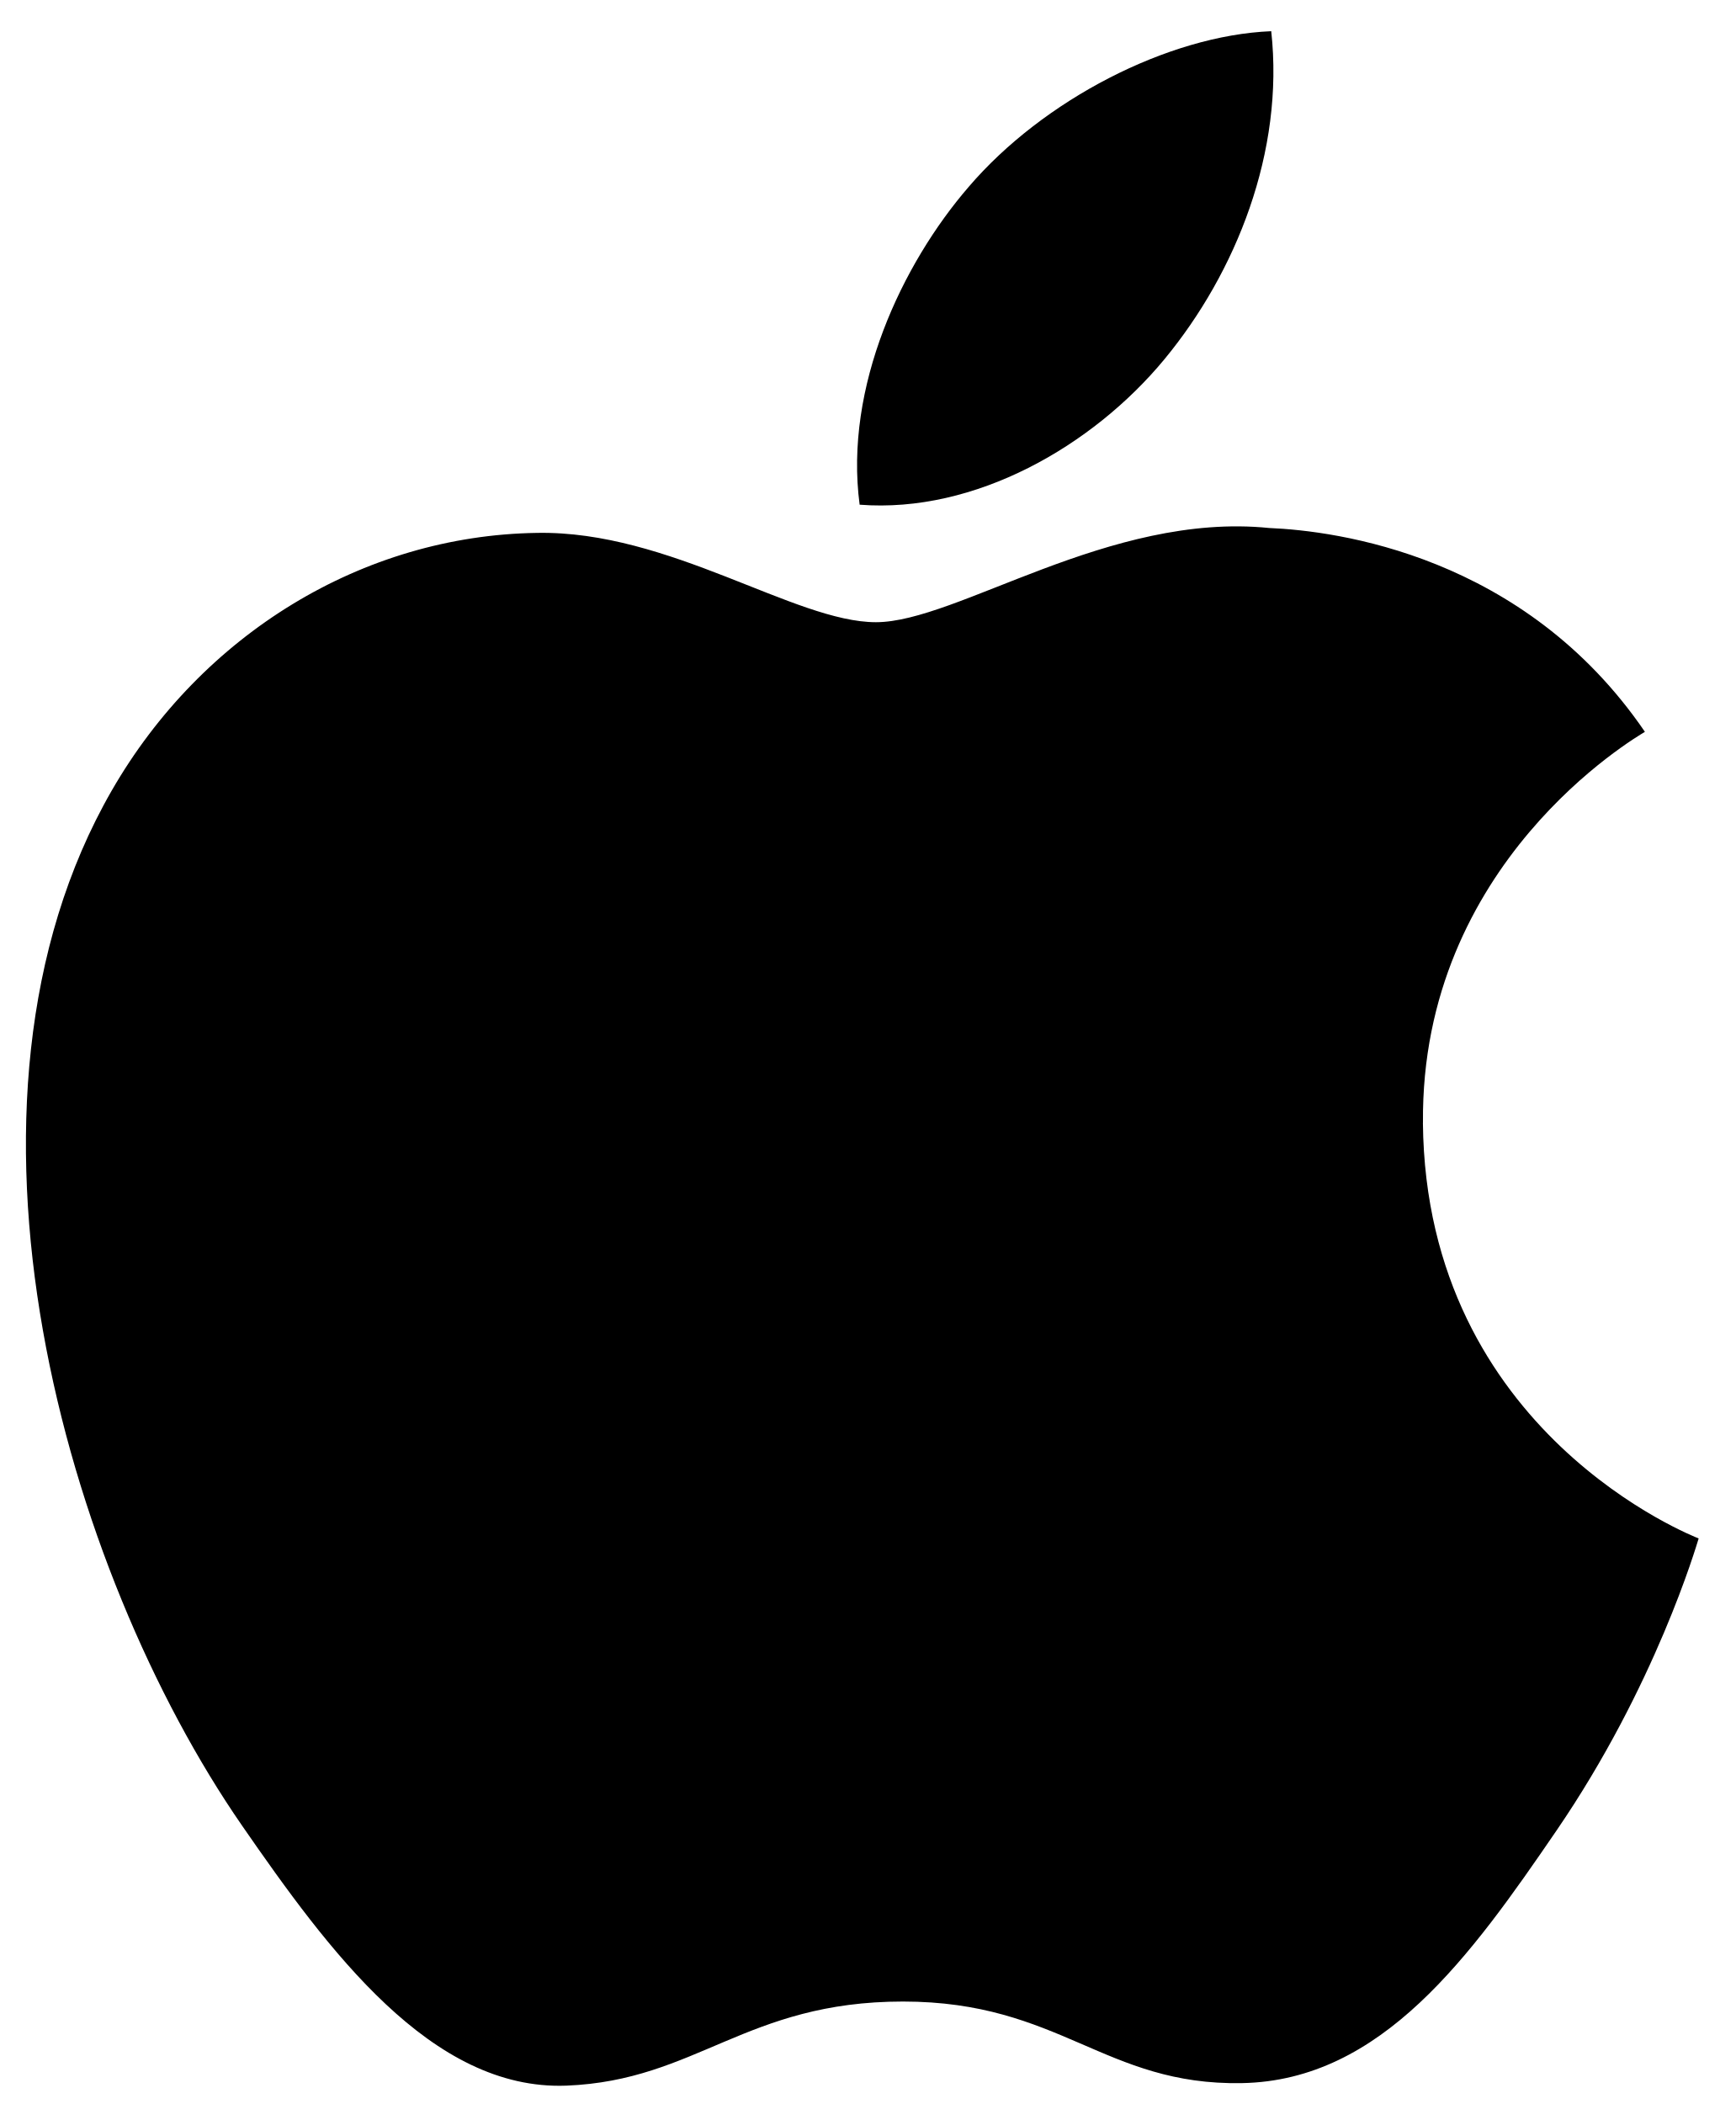
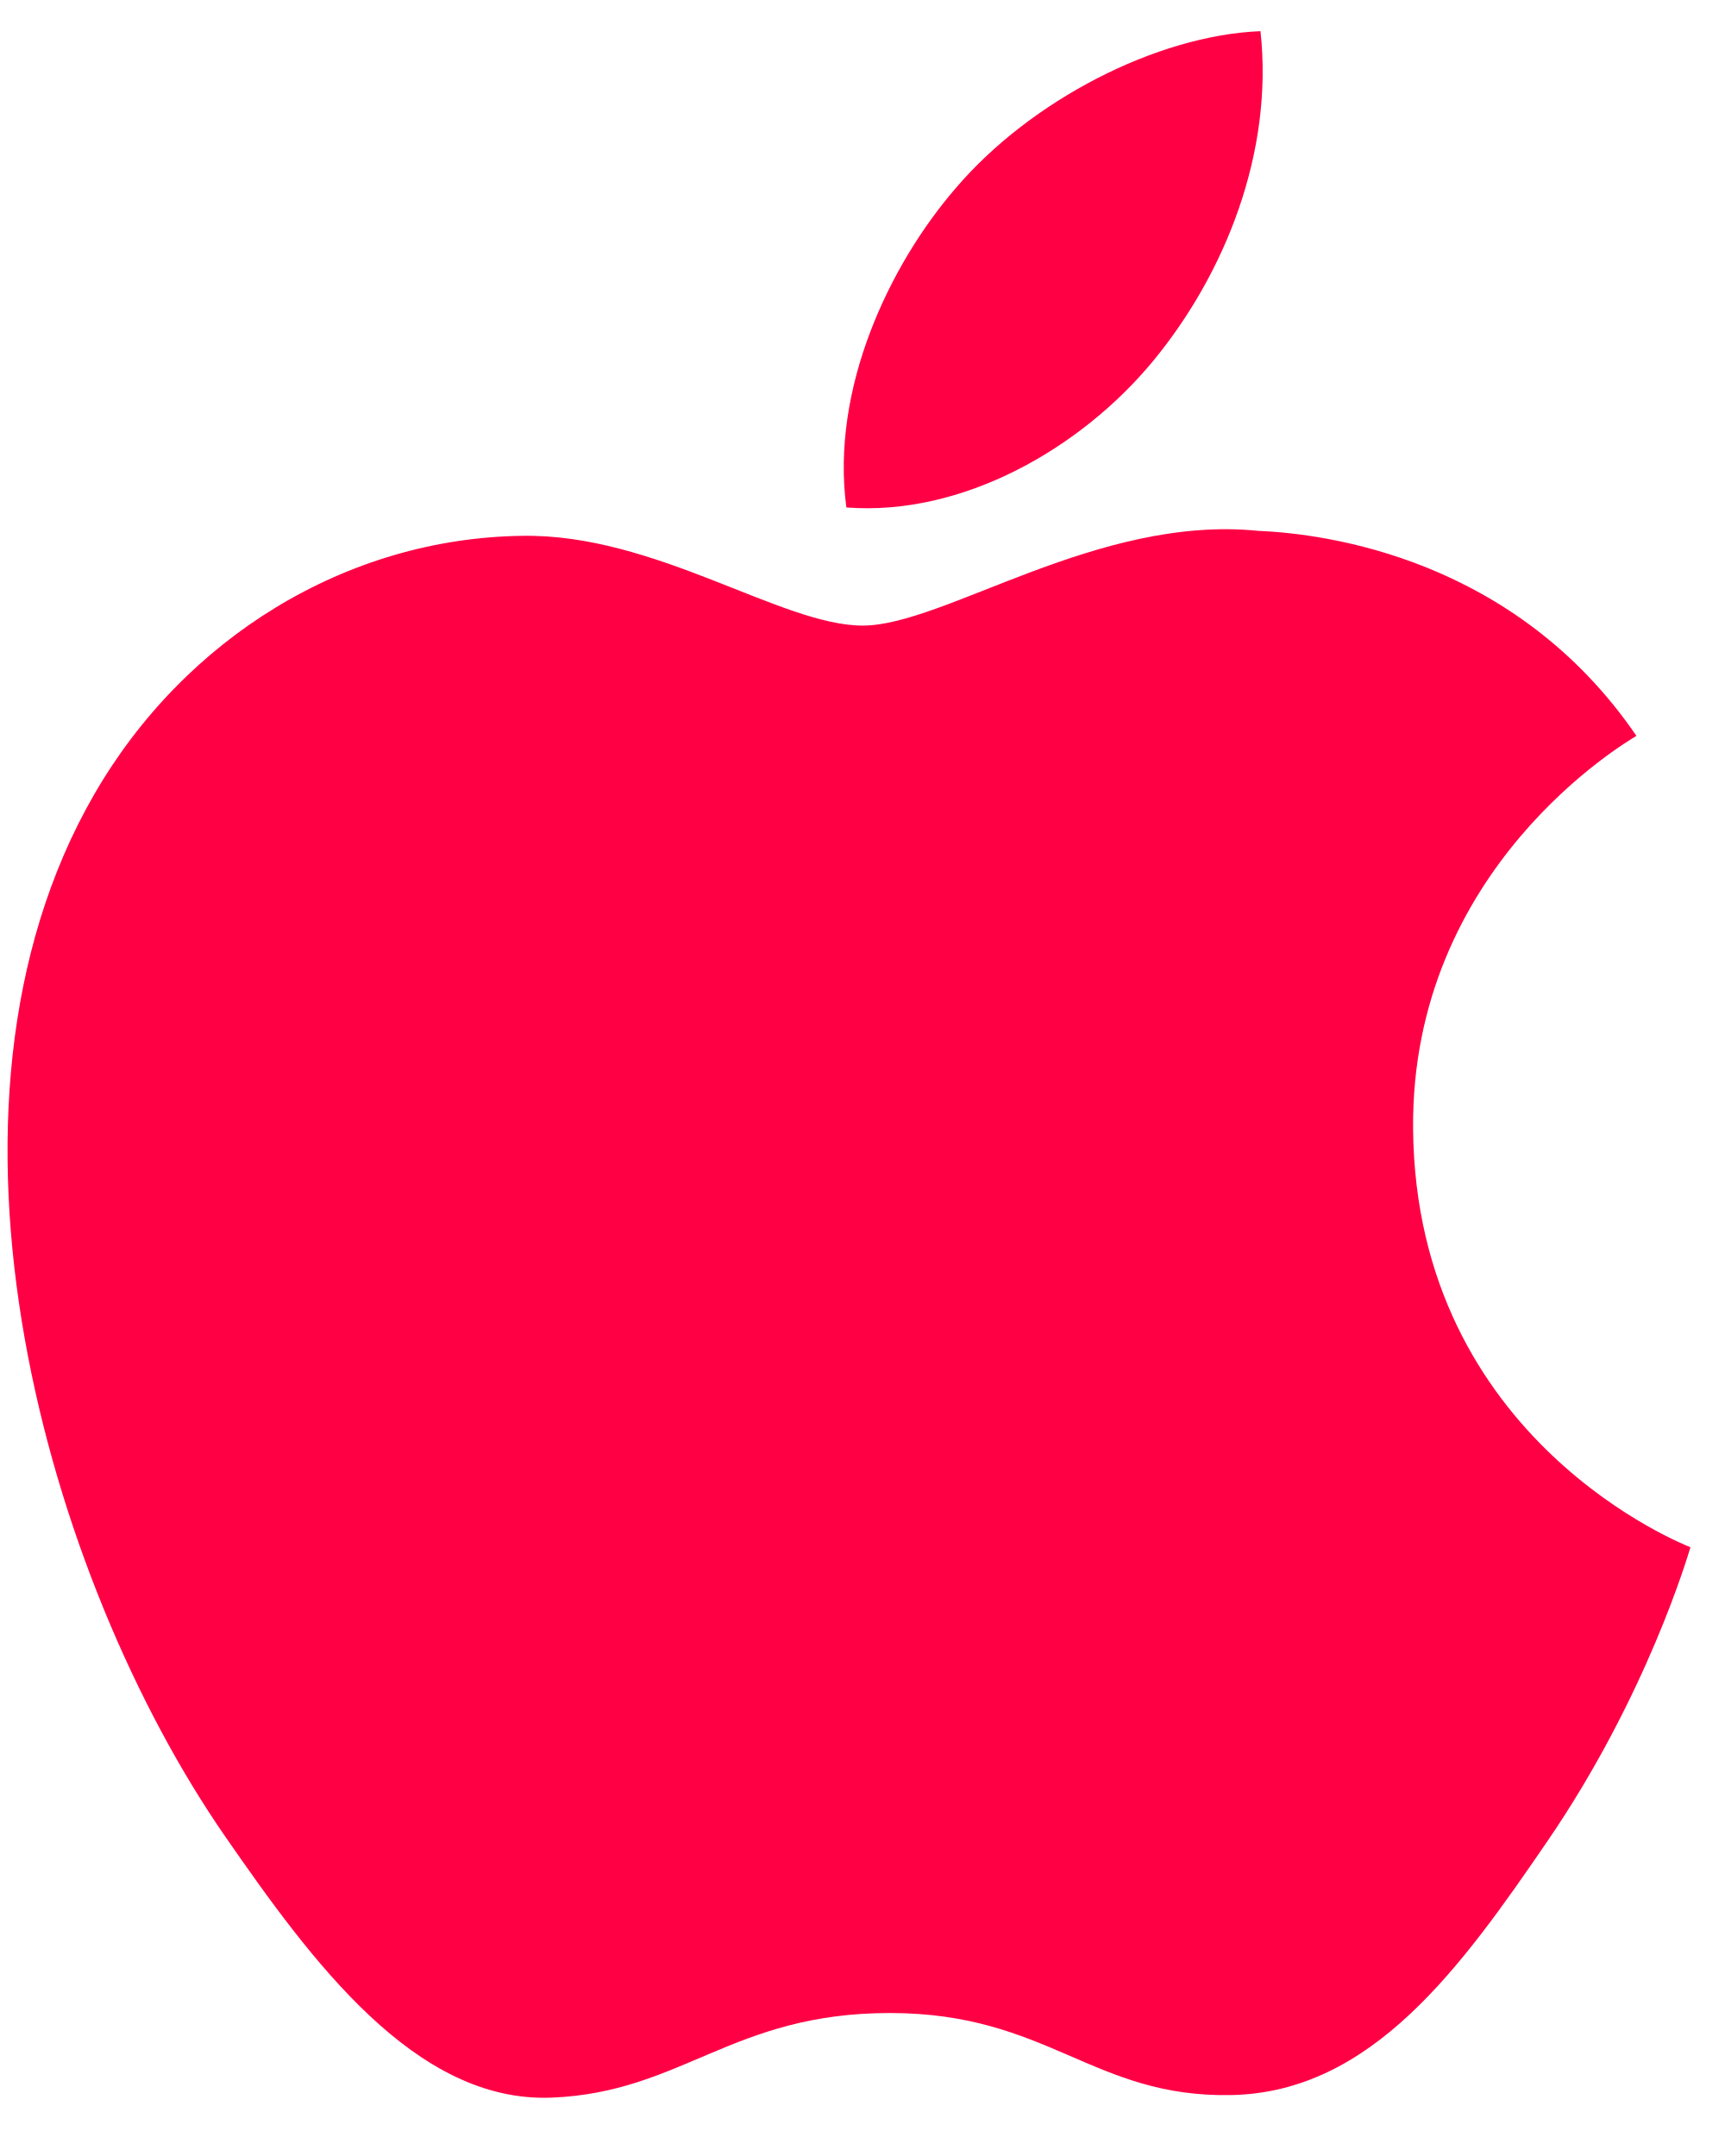
- <svg xmlns="http://www.w3.org/2000/svg" width="33" height="40">
-   <path d="M27.055 21.345c.055 5.91 5.186 7.878 5.243 7.903-.044.138-.82 2.803-2.704 5.555-1.628 2.38-3.317 4.75-5.979 4.8-2.615.048-3.456-1.551-6.446-1.551-2.99 0-3.924 1.501-6.4 1.599-2.57.097-4.526-2.573-6.167-4.944-3.354-4.85-5.918-13.703-2.476-19.68 1.71-2.968 4.766-4.847 8.083-4.896 2.522-.048 4.904 1.698 6.446 1.698 1.541 0 4.435-2.1 7.477-1.791 1.274.053 4.849.514 7.144 3.875-.185.114-4.265 2.49-4.22 7.432M22.14 6.83c1.364-1.651 2.282-3.95 2.031-6.237-1.966.08-4.343 1.31-5.753 2.96-1.264 1.462-2.371 3.8-2.073 6.042 2.192.17 4.43-1.113 5.795-2.765" fill="#000" fill-rule="nonzero" />
+ <svg xmlns="http://www.w3.org/2000/svg" width="28px" height="35px" viewBox="0 0 28 35" version="1.1">
+   <g id="Rework6.0" stroke="none" stroke-width="1" fill="none" fill-rule="evenodd">
+     <g id="iPhone-8" transform="translate(-60, -929)" fill="#FF0045" fill-rule="nonzero">
+       <g id="Group-17" transform="translate(24, 920)">
+         <g id="apple-black" transform="translate(36.12209, 9.505814)">
+           <path d="M22.815,17.824 C22.862,22.901 27.268,24.59 27.317,24.612 C27.28,24.731 26.613,27.019 24.996,29.383 C23.597,31.427 22.146,33.463 19.86,33.505 C17.613,33.547 16.891,32.173 14.323,32.173 C11.755,32.173 10.953,33.463 8.826,33.547 C6.62,33.63 4.939,31.337 3.529,29.301 C0.648,25.135 -1.553,17.531 1.403,12.397 C2.872,9.848 5.496,8.234 8.345,8.193 C10.512,8.151 12.557,9.65 13.882,9.65 C15.206,9.65 17.691,7.847 20.304,8.112 C21.398,8.158 24.469,8.554 26.44,11.44 C26.281,11.539 22.776,13.579 22.815,17.824 M18.593,5.357 C19.764,3.938 20.553,1.964 20.338,0 C18.649,0.068 16.607,1.125 15.396,2.543 C14.31,3.798 13.359,5.807 13.616,7.732 C15.498,7.878 17.421,6.776 18.593,5.357" id="Shape" />
+         </g>
+       </g>
+     </g>
+   </g>
</svg>
